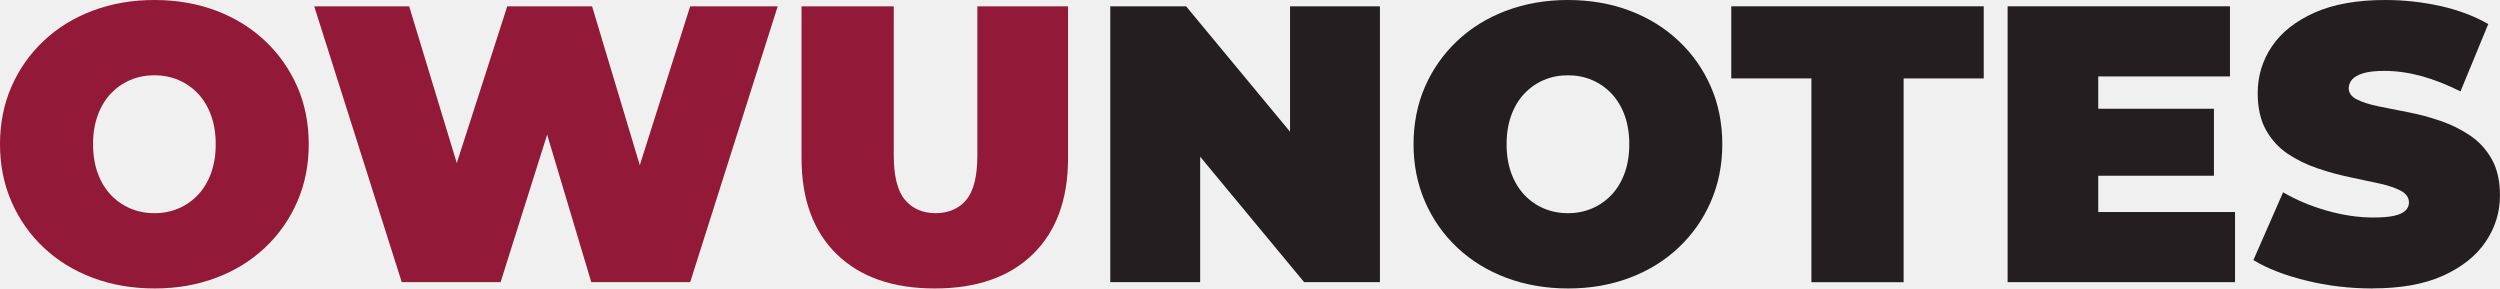
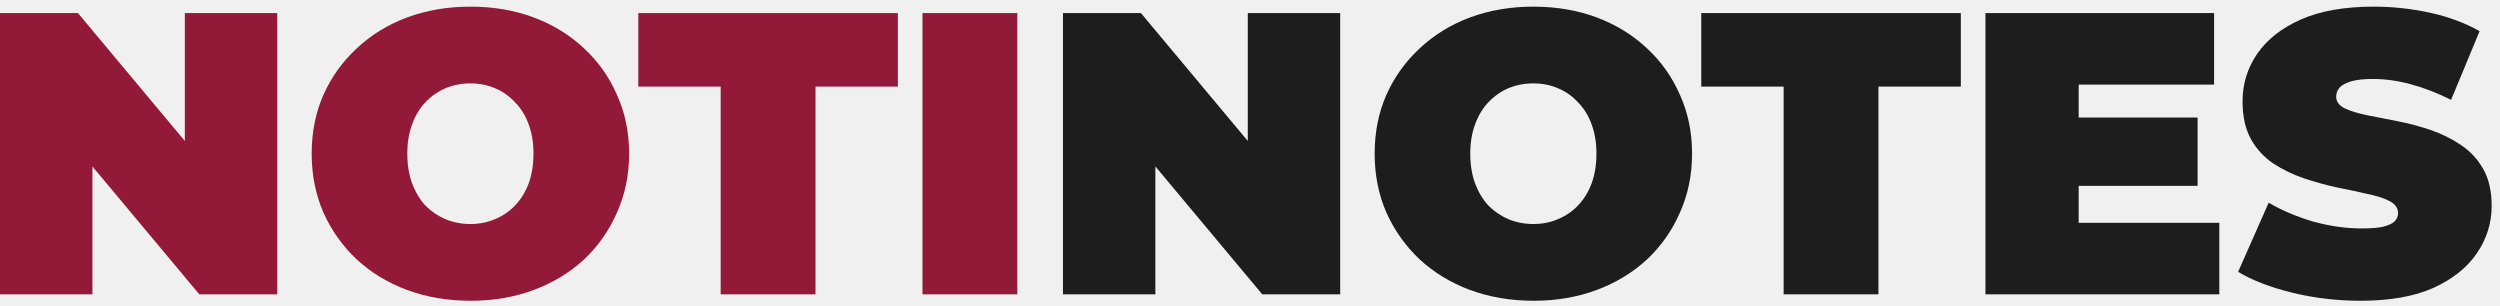
- <svg xmlns="http://www.w3.org/2000/svg" width="182" height="21" viewBox="0 0 182 21" fill="none">
-   <g clip-path="url(#clip0_1_5)">
-     <path d="M11.267 21C9.634 21 8.132 20.741 6.756 20.224C5.38 19.707 4.191 18.977 3.186 18.03C2.182 17.084 1.397 15.971 0.839 14.69C0.281 13.409 0 12.012 0 10.5C0 8.988 0.281 7.57 0.839 6.298C1.397 5.026 2.182 3.916 3.186 2.97C4.191 2.023 5.38 1.29 6.756 0.776C8.132 0.259 9.625 0 11.237 0C12.848 0 14.366 0.259 15.732 0.776C17.099 1.293 18.282 2.023 19.29 2.97C20.295 3.916 21.076 5.026 21.637 6.298C22.196 7.57 22.476 8.973 22.476 10.5C22.476 12.027 22.196 13.409 21.637 14.69C21.079 15.971 20.295 17.084 19.29 18.03C18.285 18.977 17.099 19.71 15.732 20.224C14.366 20.738 12.878 21 11.267 21ZM11.24 15.52C11.864 15.52 12.45 15.405 12.99 15.177C13.53 14.948 14.004 14.617 14.411 14.188C14.818 13.759 15.135 13.232 15.364 12.608C15.591 11.988 15.705 11.285 15.705 10.5C15.705 9.715 15.591 9.012 15.364 8.391C15.138 7.771 14.818 7.244 14.411 6.812C14.004 6.383 13.53 6.052 12.99 5.824C12.45 5.595 11.867 5.48 11.24 5.48C10.612 5.48 10.03 5.595 9.49 5.824C8.949 6.052 8.476 6.383 8.068 6.812C7.661 7.241 7.344 7.768 7.115 8.391C6.889 9.012 6.774 9.715 6.774 10.5C6.774 11.285 6.889 11.988 7.115 12.608C7.341 13.229 7.661 13.756 8.068 14.188C8.476 14.617 8.949 14.948 9.49 15.177C10.03 15.405 10.612 15.52 11.24 15.52Z" fill="#931939" />
-     <path d="M29.247 20.541L22.875 0.459H29.787L34.938 17.416H31.468L36.929 0.459H43.103L48.196 17.416H44.868L50.245 0.459H56.617L50.245 20.541H43.045L38.891 6.654H40.825L36.443 20.541H29.244H29.247Z" fill="#931939" />
-     <path d="M68.056 21C65.003 21 62.622 20.169 60.914 18.505C59.206 16.841 58.352 14.507 58.352 11.504V0.459H65.066V11.303C65.066 12.834 65.341 13.92 65.89 14.559C66.439 15.201 67.178 15.52 68.107 15.52C69.037 15.52 69.8 15.201 70.34 14.559C70.88 13.917 71.152 12.834 71.152 11.303V0.459H77.754V11.504C77.754 14.507 76.9 16.841 75.192 18.505C73.484 20.169 71.104 21 68.05 21H68.056Z" fill="#931939" />
-     <path d="M80.829 20.541V0.459H86.347L96.477 12.682H93.915V0.459H100.459V20.541H94.941L84.811 8.318H87.373V20.541H80.829Z" fill="#231F20" />
-     <path d="M114.173 21C112.541 21 111.038 20.741 109.662 20.224C108.286 19.707 107.098 18.977 106.093 18.03C105.088 17.084 104.303 15.971 103.745 14.69C103.187 13.409 102.906 12.012 102.906 10.5C102.906 8.988 103.187 7.57 103.745 6.298C104.303 5.026 105.088 3.916 106.093 2.97C107.098 2.023 108.289 1.29 109.662 0.776C111.038 0.259 112.532 0 114.143 0C115.754 0 117.272 0.259 118.639 0.776C120.006 1.293 121.189 2.023 122.196 2.97C123.204 3.916 123.983 5.026 124.544 6.298C125.102 7.57 125.383 8.973 125.383 10.5C125.383 12.027 125.102 13.409 124.544 14.69C123.986 15.971 123.201 17.084 122.196 18.03C121.192 18.977 120.006 19.71 118.639 20.224C117.272 20.738 115.784 21 114.173 21ZM114.146 15.52C114.774 15.52 115.356 15.405 115.896 15.177C116.436 14.948 116.91 14.617 117.317 14.188C117.725 13.759 118.041 13.232 118.271 12.608C118.497 11.988 118.612 11.285 118.612 10.5C118.612 9.715 118.497 9.012 118.271 8.391C118.044 7.771 117.725 7.244 117.317 6.812C116.91 6.383 116.436 6.052 115.896 5.824C115.356 5.595 114.774 5.48 114.146 5.48C113.518 5.48 112.936 5.595 112.396 5.824C111.856 6.052 111.382 6.383 110.975 6.812C110.567 7.241 110.251 7.768 110.021 8.391C109.795 9.012 109.68 9.715 109.68 10.5C109.68 11.285 109.795 11.988 110.021 12.608C110.248 13.229 110.567 13.756 110.975 14.188C111.382 14.617 111.856 14.948 112.396 15.177C112.936 15.405 113.518 15.52 114.146 15.52Z" fill="#231F20" />
-     <path d="M131.87 20.541V5.708H126.037V0.459H144.416V5.711H138.583V20.544H131.87V20.541Z" fill="#231F20" />
-     <path d="M146.154 20.541V0.459H162.342V5.565H152.753V15.435H162.71V20.541H146.151H146.154ZM152.297 12.794V7.917H161.174V12.794H152.297Z" fill="#231F20" />
-     <path d="M172.725 21C171.056 21 169.442 20.808 167.888 20.425C166.331 20.042 165.052 19.546 164.047 18.934L166.21 13.999C167.158 14.553 168.217 15 169.381 15.332C170.549 15.666 171.681 15.834 172.782 15.834C173.428 15.834 173.935 15.791 174.303 15.706C174.674 15.621 174.942 15.496 175.114 15.332C175.286 15.17 175.371 14.973 175.371 14.744C175.371 14.382 175.172 14.093 174.773 13.883C174.375 13.673 173.85 13.497 173.195 13.354C172.541 13.211 171.826 13.059 171.047 12.895C170.269 12.733 169.487 12.517 168.7 12.249C167.912 11.982 167.191 11.629 166.536 11.188C165.881 10.746 165.356 10.168 164.958 9.453C164.56 8.738 164.361 7.844 164.361 6.77C164.361 5.525 164.708 4.394 165.399 3.371C166.09 2.349 167.125 1.53 168.5 0.919C169.876 0.307 171.587 0 173.636 0C174.982 0 176.309 0.143 177.619 0.429C178.928 0.715 180.102 1.156 181.146 1.749L179.124 6.654C178.138 6.158 177.184 5.784 176.264 5.534C175.344 5.285 174.448 5.16 173.576 5.16C172.93 5.16 172.42 5.218 172.04 5.334C171.66 5.449 171.391 5.601 171.228 5.793C171.068 5.985 170.987 6.195 170.987 6.423C170.987 6.767 171.186 7.041 171.584 7.241C171.982 7.442 172.507 7.61 173.162 7.743C173.817 7.877 174.538 8.02 175.326 8.172C176.113 8.325 176.895 8.534 177.673 8.802C178.452 9.07 179.167 9.423 179.821 9.864C180.476 10.305 181.001 10.877 181.4 11.586C181.798 12.295 181.997 13.174 181.997 14.224C181.997 15.447 181.65 16.573 180.959 17.595C180.268 18.618 179.239 19.442 177.872 20.063C176.505 20.684 174.789 20.994 172.722 20.994L172.725 21Z" fill="#231F20" />
-   </g>
-   <defs>
-     <clipPath id="clip0_1_5">
-       <rect width="182" height="21" fill="white" />
-     </clipPath>
-   </defs>
+ <svg xmlns="http://www.w3.org/2000/svg" width="221" height="27" viewBox="0 0 221 27" fill="none">
+   <path d="M208.684 26.587C206.6 26.587 204.587 26.351 202.646 25.877C200.704 25.403 199.106 24.788 197.851 24.03L200.55 17.921C201.734 18.607 203.048 19.164 204.493 19.59C205.961 19.992 207.382 20.194 208.755 20.194C209.56 20.194 210.188 20.146 210.637 20.052C211.111 19.933 211.454 19.779 211.668 19.59C211.881 19.377 211.987 19.128 211.987 18.844C211.987 18.394 211.739 18.039 211.241 17.779C210.744 17.518 210.081 17.305 209.252 17.139C208.447 16.95 207.559 16.76 206.588 16.571C205.617 16.358 204.635 16.085 203.64 15.754C202.669 15.422 201.77 14.984 200.941 14.44C200.136 13.895 199.484 13.185 198.987 12.309C198.49 11.409 198.241 10.296 198.241 8.97C198.241 7.431 198.668 6.034 199.52 4.779C200.396 3.5 201.687 2.482 203.392 1.724C205.12 0.966 207.263 0.587 209.821 0.587C211.502 0.587 213.159 0.765 214.793 1.12C216.427 1.475 217.895 2.02 219.198 2.754L216.676 8.828C215.444 8.212 214.249 7.75 213.088 7.442C211.952 7.135 210.839 6.981 209.749 6.981C208.944 6.981 208.305 7.052 207.831 7.194C207.358 7.336 207.015 7.525 206.801 7.762C206.612 7.999 206.517 8.259 206.517 8.544C206.517 8.97 206.766 9.313 207.263 9.574C207.76 9.81 208.412 10.012 209.217 10.177C210.045 10.343 210.945 10.521 211.916 10.71C212.911 10.9 213.893 11.16 214.864 11.492C215.835 11.823 216.723 12.261 217.528 12.806C218.357 13.351 219.02 14.061 219.517 14.937C220.015 15.813 220.263 16.902 220.263 18.205C220.263 19.72 219.825 21.117 218.949 22.396C218.096 23.651 216.818 24.669 215.113 25.451C213.408 26.208 211.265 26.587 208.684 26.587Z" fill="#1D1D1D" />
+   <path d="M175.514 26.019V1.156H195.725V7.478H183.755V19.697H196.187V26.019H175.514ZM183.187 16.429V10.39H194.268V16.429H183.187Z" fill="#1D1D1D" />
+   <path d="M157.673 26.019V7.656H150.392V1.156H173.337V7.656H166.056V26.019H157.673Z" fill="#1D1D1D" />
+   <path d="M135.584 26.587C133.548 26.587 131.665 26.268 129.937 25.628C128.232 24.989 126.752 24.089 125.497 22.929C124.242 21.745 123.259 20.36 122.549 18.773C121.862 17.186 121.519 15.458 121.519 13.587C121.519 11.693 121.862 9.964 122.549 8.401C123.259 6.815 124.242 5.442 125.497 4.281C126.752 3.097 128.232 2.186 129.937 1.546C131.665 0.907 133.536 0.587 135.549 0.587C137.585 0.587 139.456 0.907 141.161 1.546C142.866 2.186 144.346 3.097 145.601 4.281C146.856 5.442 147.826 6.815 148.513 8.401C149.224 9.964 149.579 11.693 149.579 13.587C149.579 15.458 149.224 17.186 148.513 18.773C147.826 20.36 146.856 21.745 145.601 22.929C144.346 24.089 142.866 24.989 141.161 25.628C139.456 26.268 137.597 26.587 135.584 26.587ZM135.549 19.803C136.33 19.803 137.052 19.661 137.715 19.377C138.402 19.093 138.994 18.69 139.491 18.169C140.012 17.625 140.415 16.973 140.699 16.216C140.983 15.434 141.125 14.558 141.125 13.587C141.125 12.616 140.983 11.752 140.699 10.994C140.415 10.213 140.012 9.562 139.491 9.041C138.994 8.496 138.402 8.082 137.715 7.798C137.052 7.513 136.33 7.371 135.549 7.371C134.767 7.371 134.033 7.513 133.346 7.798C132.683 8.082 132.091 8.496 131.571 9.041C131.073 9.562 130.683 10.213 130.398 10.994C130.114 11.752 129.972 12.616 129.972 13.587C129.972 14.558 130.114 15.434 130.398 16.216C130.683 16.973 131.073 17.625 131.571 18.169C132.091 18.69 132.683 19.093 133.346 19.377C134.033 19.661 134.767 19.803 135.549 19.803Z" fill="#1D1D1D" />
+   <path d="M93.966 26.019V1.156H100.857L113.502 16.287H110.305V1.156H118.474V26.019H111.584L98.939 10.888H102.135V26.019H93.966Z" fill="#1D1D1D" />
+   <path d="M81.548 26.019V1.156H89.931V26.019H81.548Z" fill="#931939" />
+   <path d="M63.707 26.019V7.656H56.426V1.156H79.371V7.656H72.09V26.019H63.707Z" fill="#931939" />
+   <path d="M41.618 26.587C39.582 26.587 37.699 26.268 35.971 25.628C34.266 24.989 32.786 24.089 31.531 22.929C30.276 21.745 29.293 20.36 28.582 18.773C27.896 17.186 27.552 15.458 27.552 13.587C27.552 11.693 27.896 9.964 28.582 8.401C29.293 6.815 30.276 5.442 31.531 4.281C32.786 3.097 34.266 2.186 35.971 1.546C37.699 0.907 39.57 0.587 41.583 0.587C43.619 0.587 45.49 0.907 47.195 1.546C48.9 2.186 50.379 3.097 51.635 4.281C52.889 5.442 53.86 6.815 54.547 8.401C55.257 9.964 55.613 11.693 55.613 13.587C55.613 15.458 55.257 17.186 54.547 18.773C53.86 20.36 52.889 21.745 51.635 22.929C50.379 24.089 48.9 24.989 47.195 25.628C45.49 26.268 43.631 26.587 41.618 26.587ZM41.583 19.803C42.364 19.803 43.086 19.661 43.749 19.377C44.436 19.093 45.028 18.69 45.525 18.169C46.046 17.625 46.449 16.973 46.733 16.216C47.017 15.434 47.159 14.558 47.159 13.587C47.159 12.616 47.017 11.752 46.733 10.994C46.449 10.213 46.046 9.562 45.525 9.041C45.028 8.496 44.436 8.082 43.749 7.798C43.086 7.513 42.364 7.371 41.583 7.371C40.801 7.371 40.067 7.513 39.38 7.798C38.717 8.082 38.125 8.496 37.604 9.041C37.107 9.562 36.716 10.213 36.432 10.994C36.148 11.752 36.006 12.616 36.006 13.587C36.006 14.558 36.148 15.434 36.432 16.216C36.716 16.973 37.107 17.625 37.604 18.169C38.125 18.69 38.717 19.093 39.38 19.377C40.067 19.661 40.801 19.803 41.583 19.803Z" fill="#931939" />
+   <path d="M0 26.019V1.156H6.891L19.535 16.287H16.339V1.156H24.508V26.019H17.617L4.973 10.888H8.169V26.019H0Z" fill="#931939" />
</svg>
